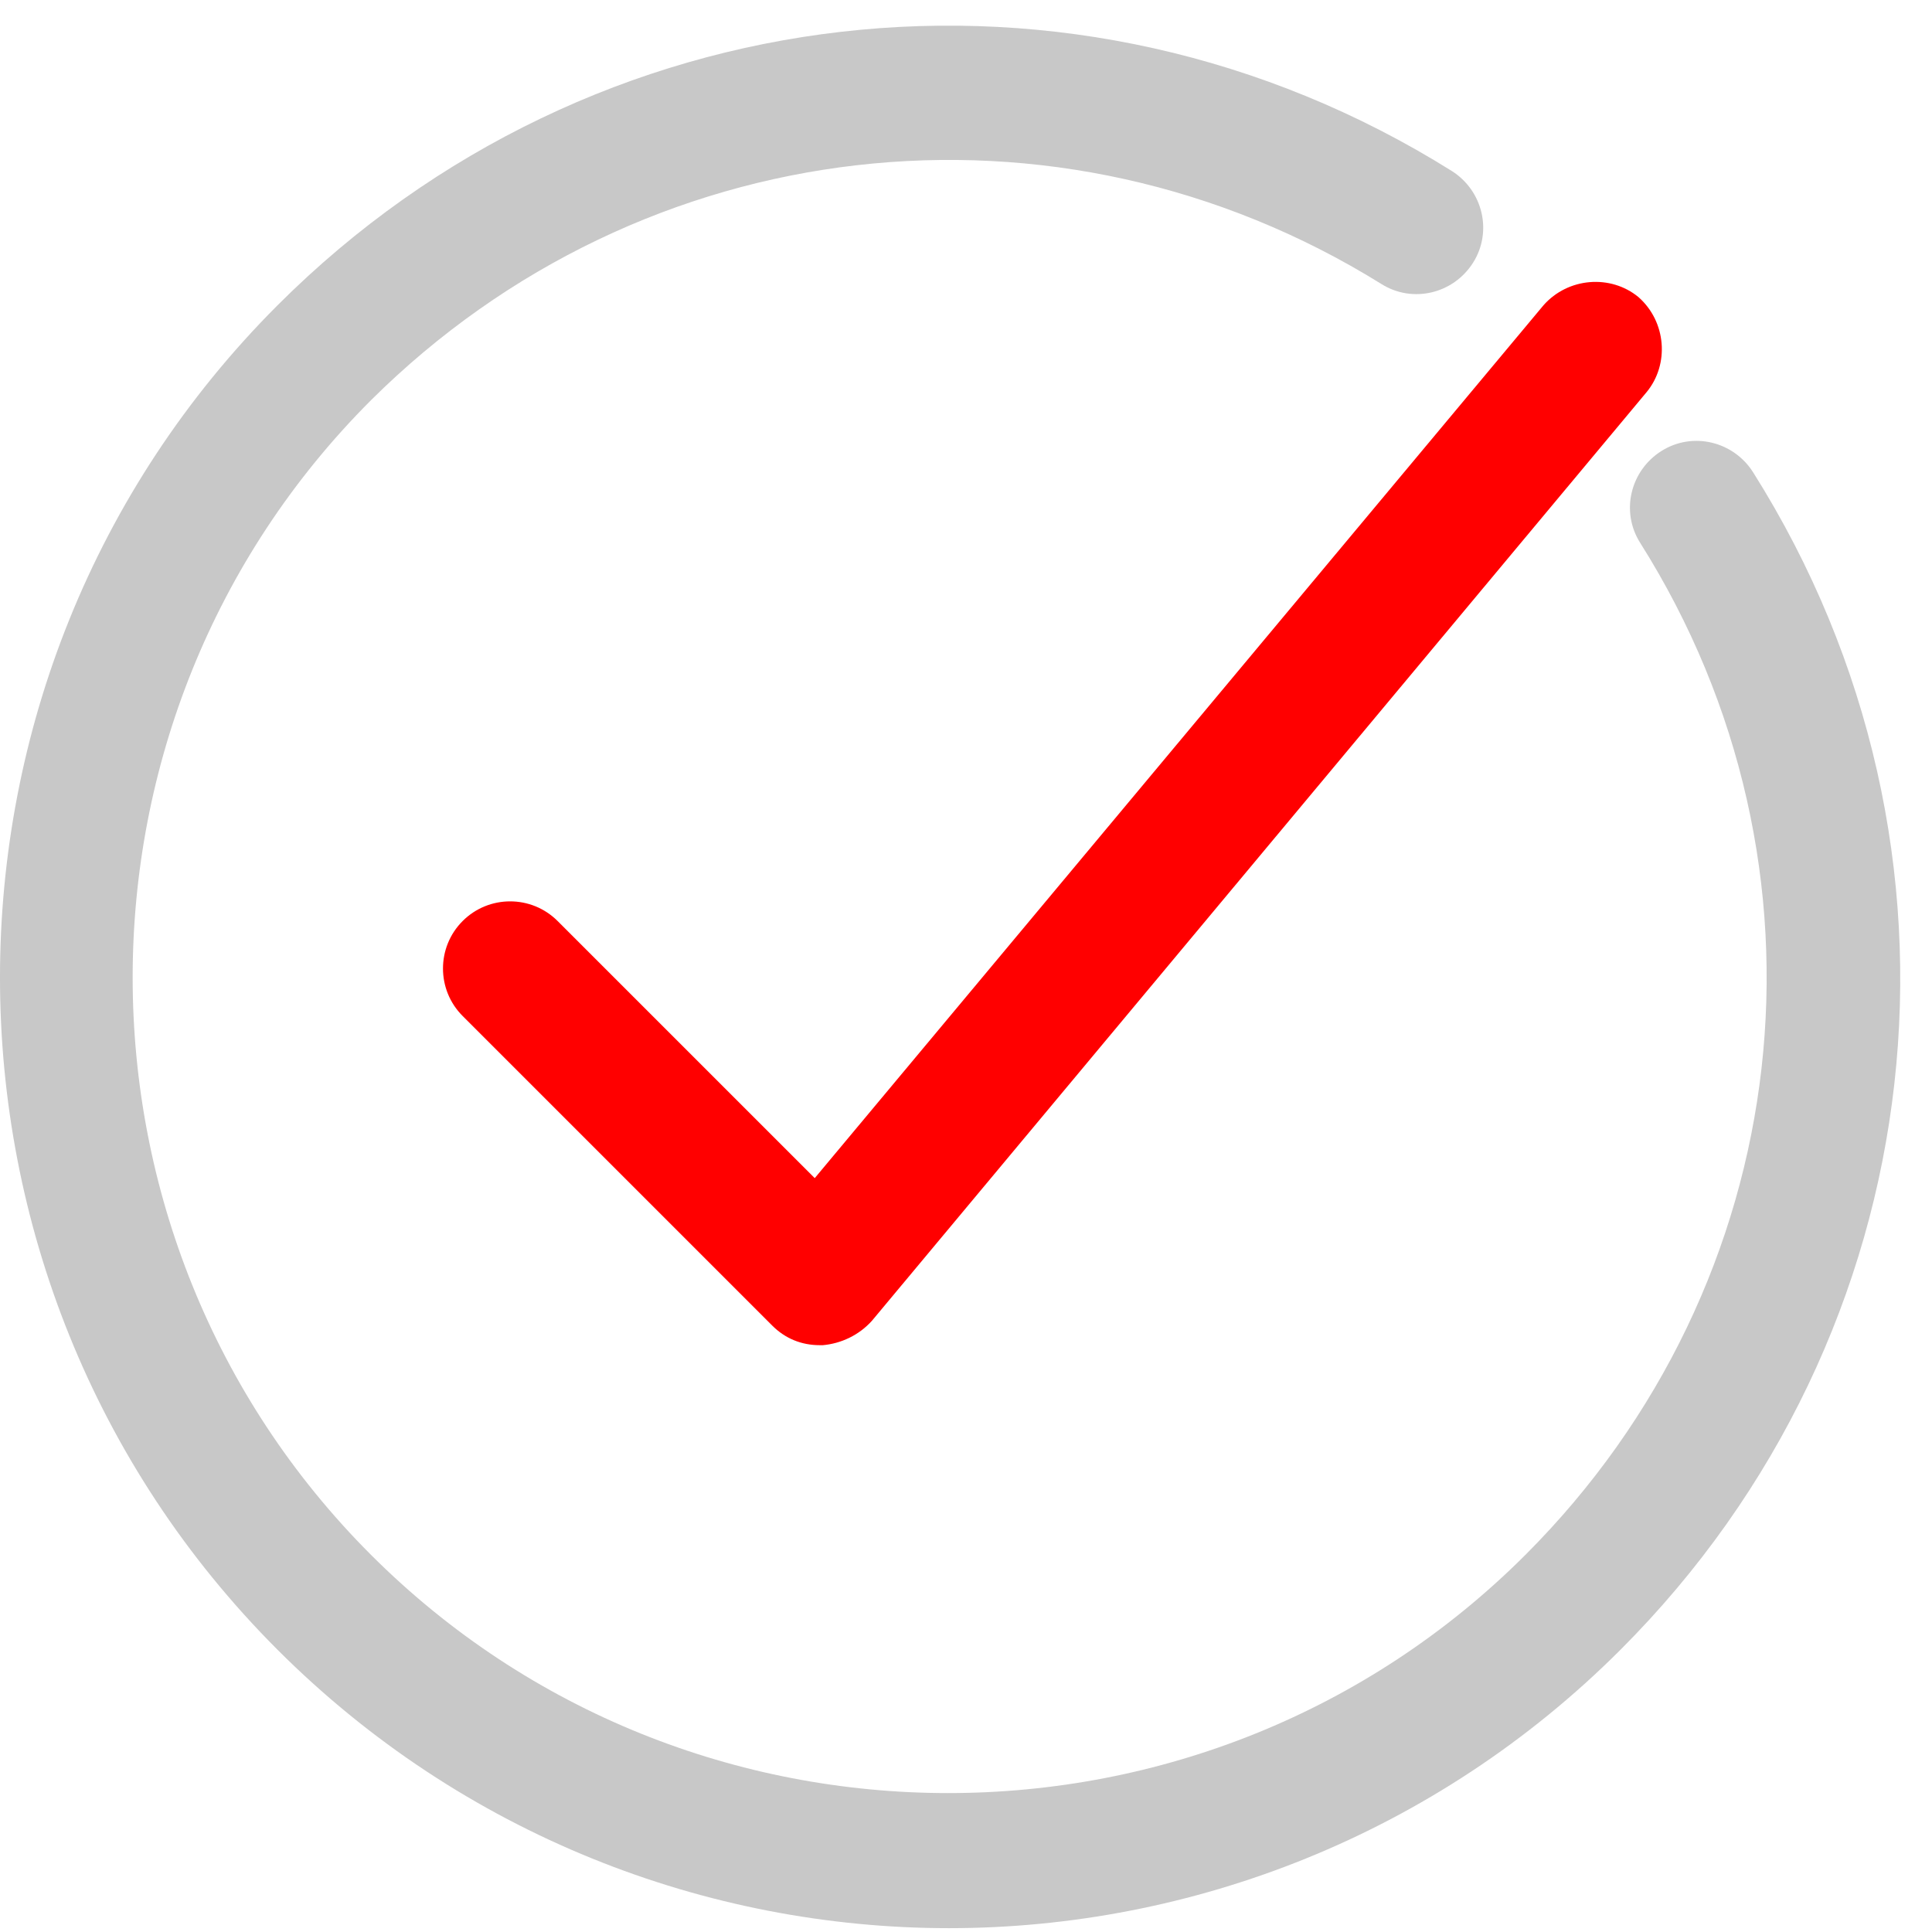
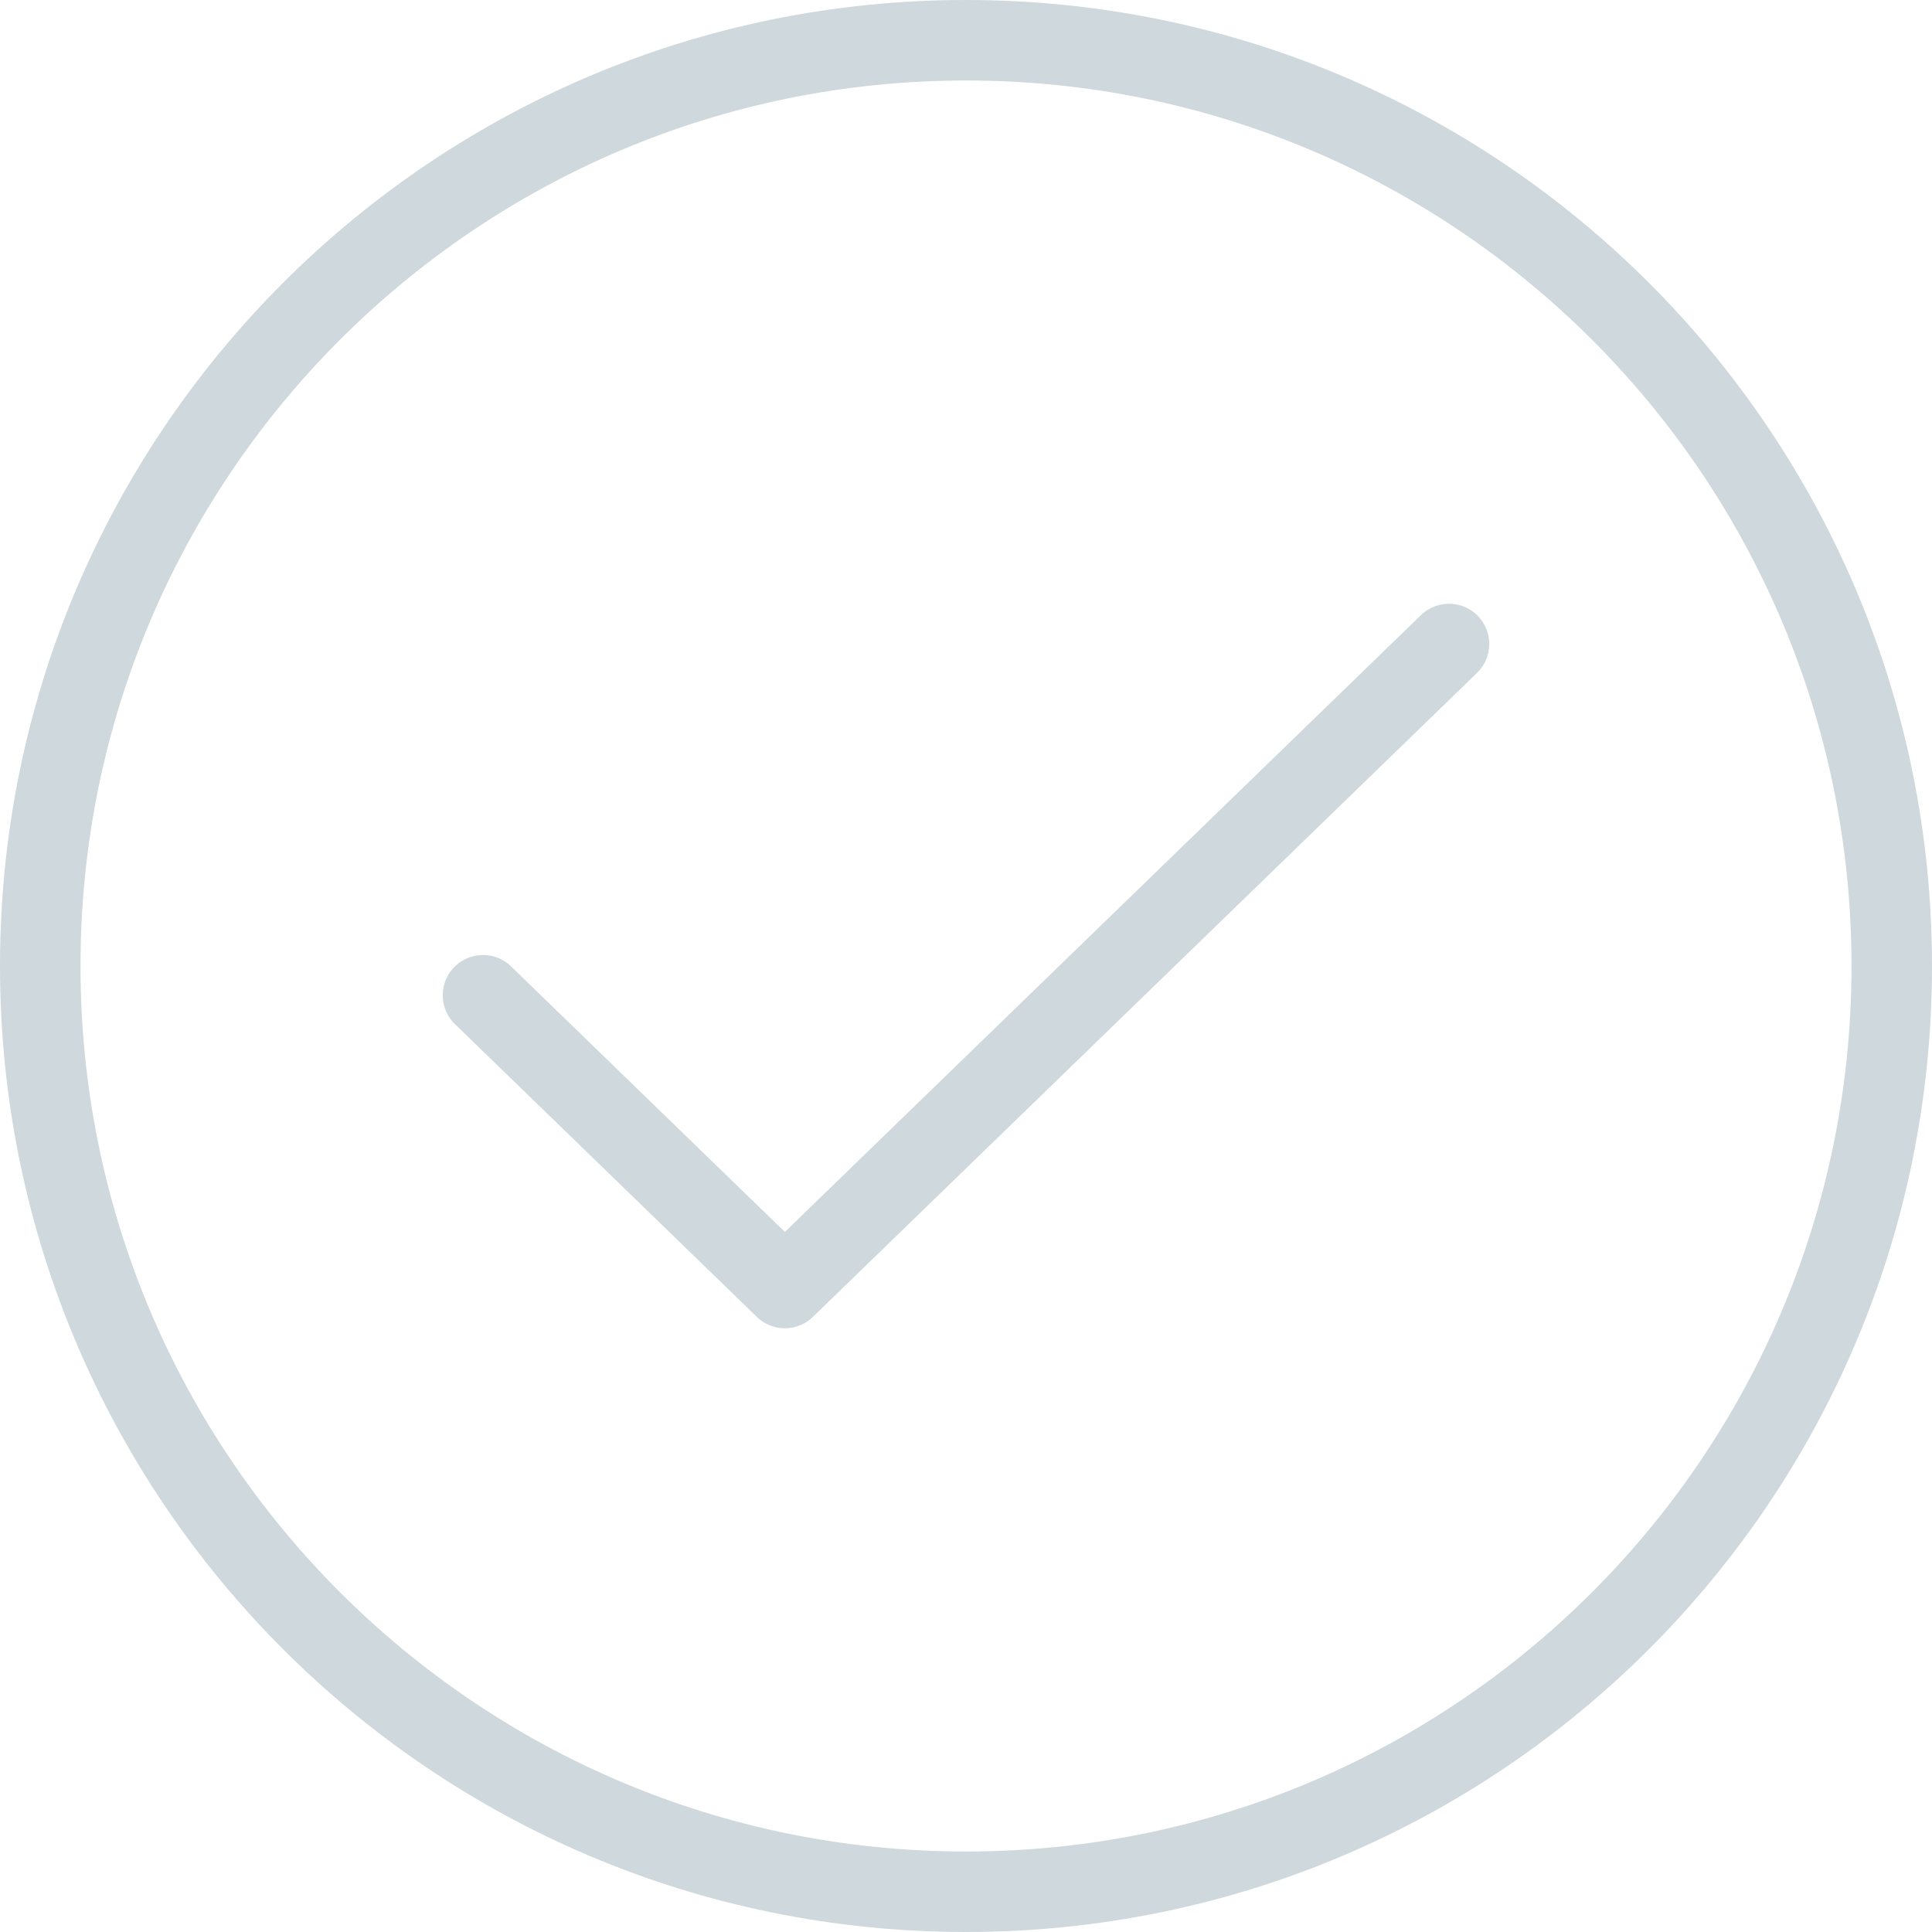
- <svg xmlns="http://www.w3.org/2000/svg" width="58" height="58" viewBox="0 0 58 58" fill="none">
-   <path d="M16.74 27.65C15.954 26.863 14.675 26.863 13.889 27.65C13.102 28.436 13.102 29.715 13.889 30.501L23.181 39.793C23.574 40.187 24.066 40.383 24.606 40.383C24.655 40.383 24.655 40.383 24.705 40.383C25.245 40.334 25.786 40.088 26.18 39.646L49.434 11.77C50.122 10.934 50.024 9.656 49.188 8.919C48.352 8.23 47.074 8.329 46.337 9.164L24.459 35.368L16.74 27.65Z" fill="#FF0000" />
-   <path d="M43.583 5.133C32.276 -1.947 17.773 -0.275 8.333 9.164C-2.778 20.275 -2.778 38.416 8.333 49.528C13.889 55.083 21.214 57.885 28.49 57.885C35.766 57.885 43.092 55.083 48.647 49.528C58.136 40.039 59.758 25.487 52.63 14.179C52.039 13.245 50.81 12.95 49.876 13.54C48.942 14.13 48.647 15.359 49.237 16.293C55.383 26.027 53.957 38.515 45.796 46.676C36.258 56.214 20.673 56.214 11.136 46.676C1.598 37.138 1.598 21.553 11.136 12.016C19.297 3.904 31.735 2.478 41.469 8.525C42.404 9.115 43.633 8.82 44.223 7.886C44.812 6.952 44.517 5.723 43.583 5.133Z" fill="#C8C8C8" />
+ <svg xmlns="http://www.w3.org/2000/svg" width="48" height="48" viewBox="0 0 48 48" fill="none">
+   <circle cx="24" cy="24" r="23" stroke="#CFD8DC" stroke-width="2" stroke-linecap="round" stroke-linejoin="round" />
+   <path d="M12 24.727L19.5 32L36 16" stroke="#CFD8DC" stroke-width="2" stroke-linecap="round" stroke-linejoin="round" />
</svg>
